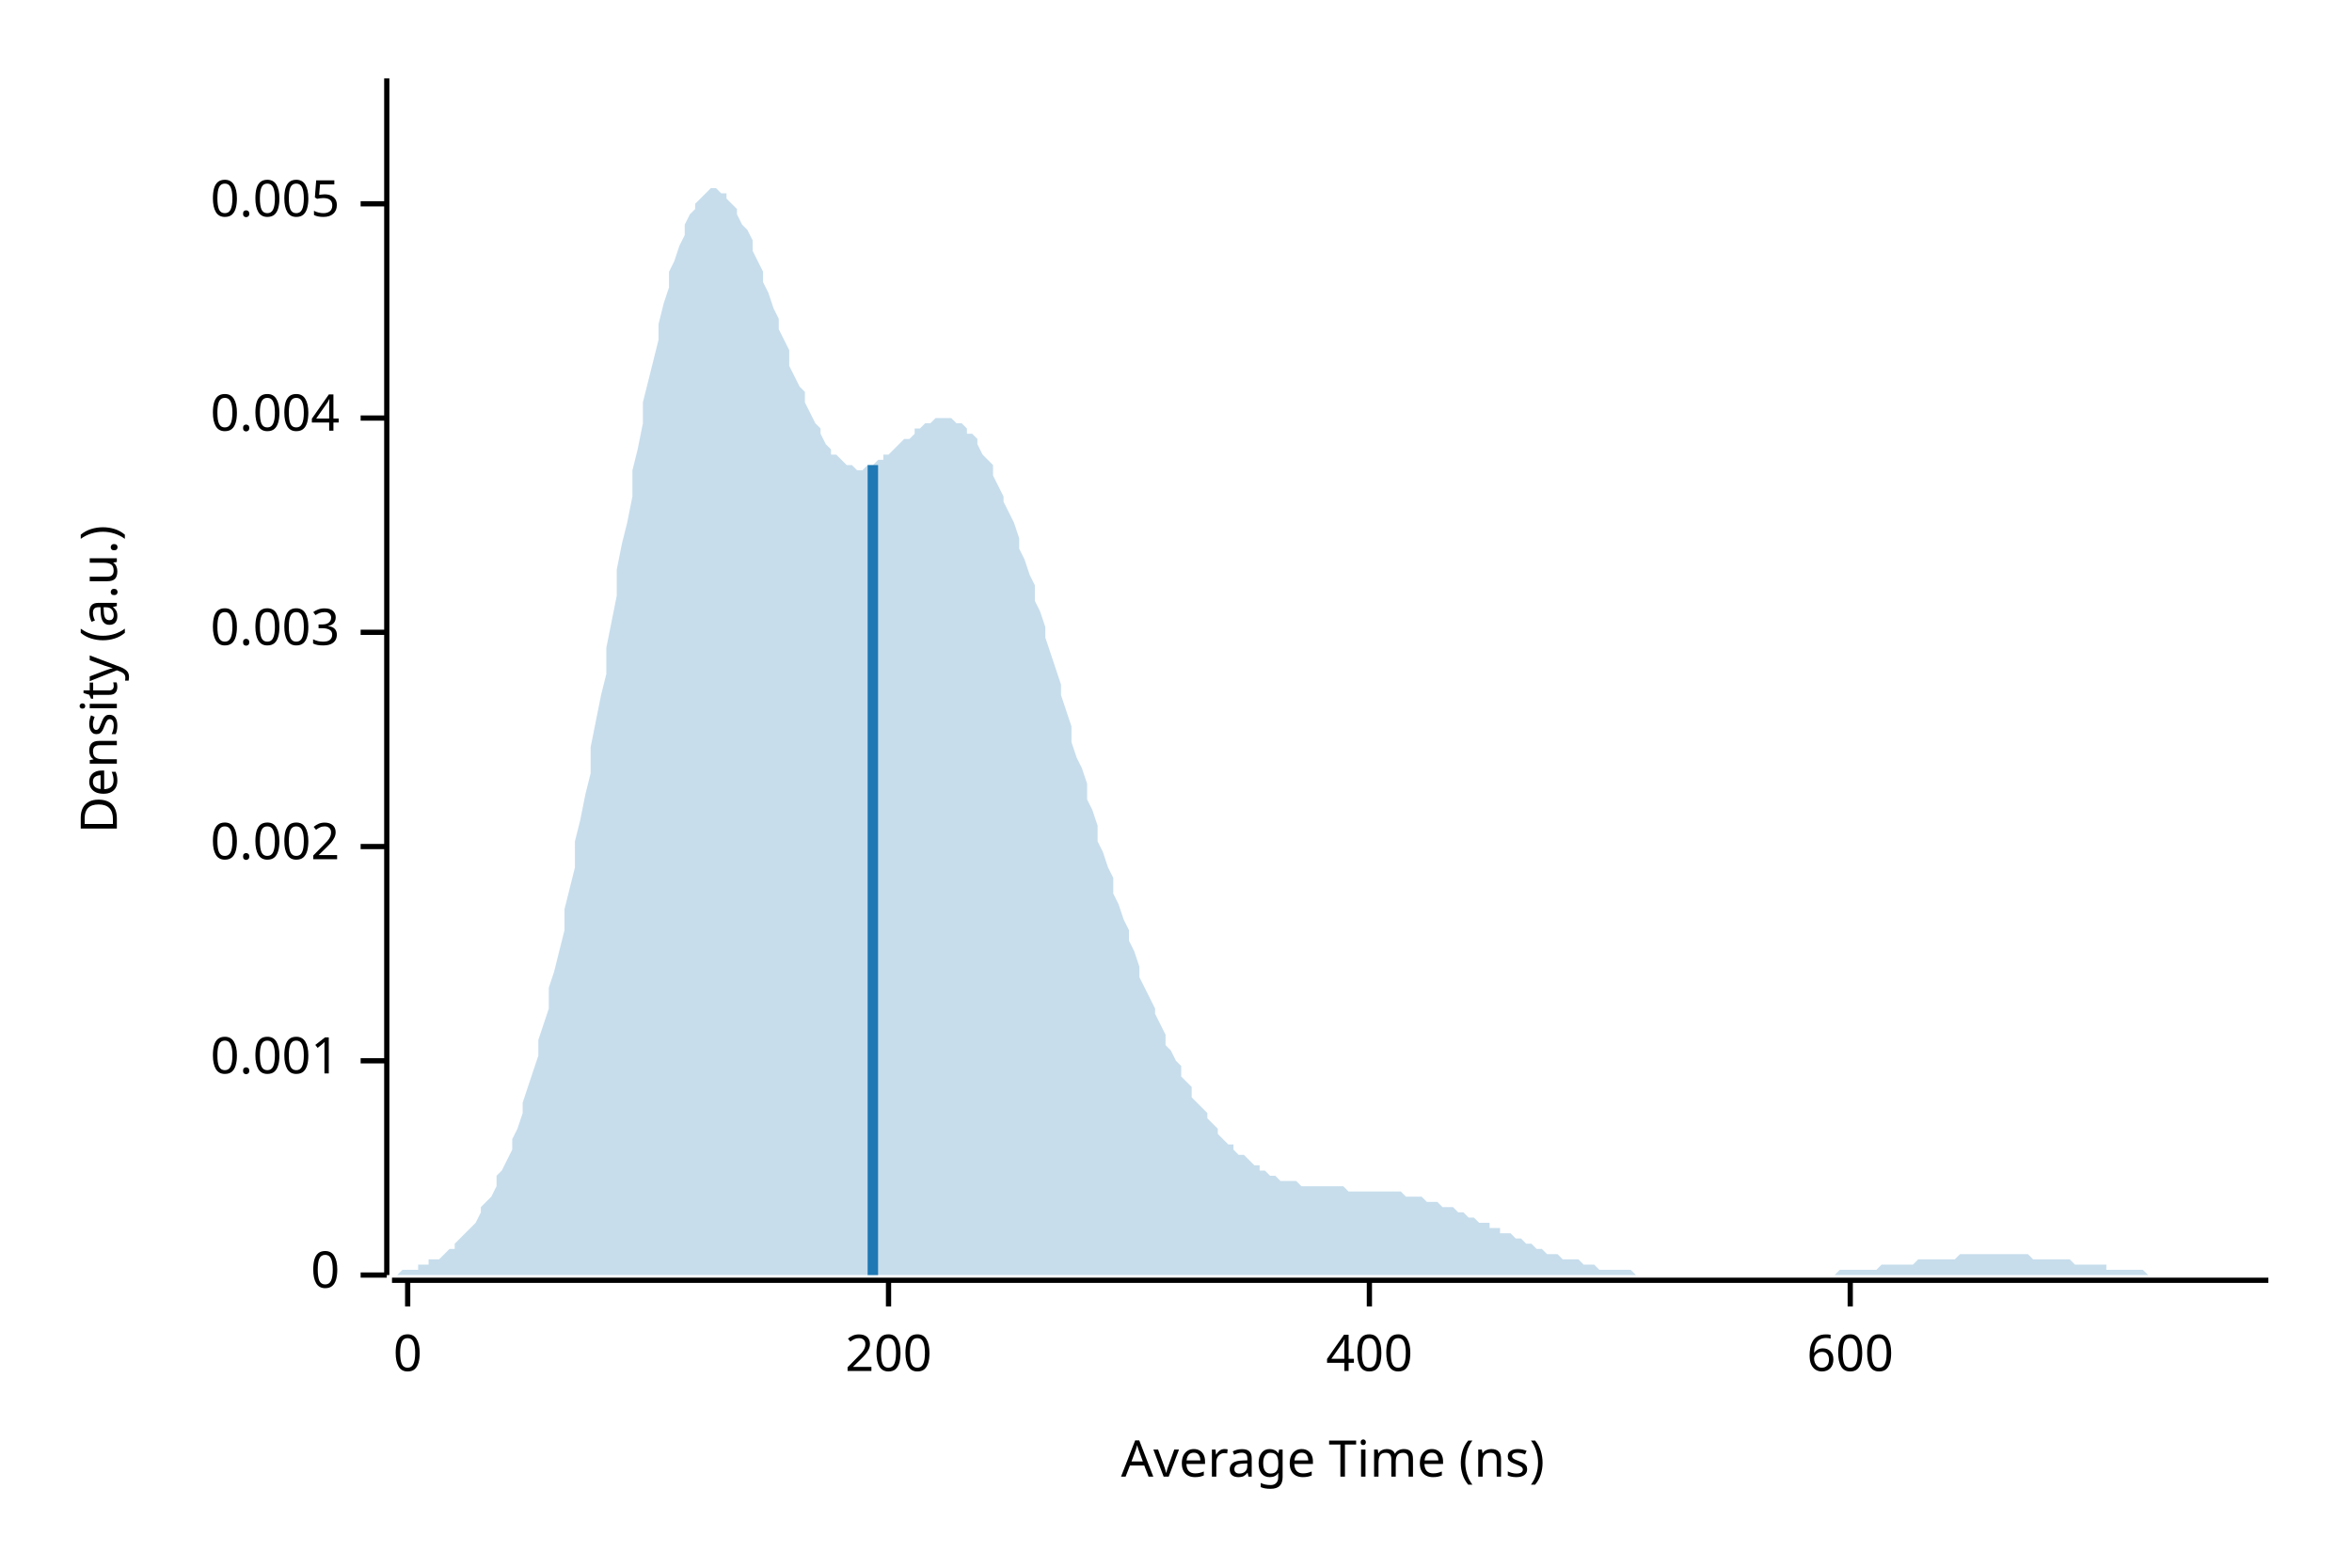
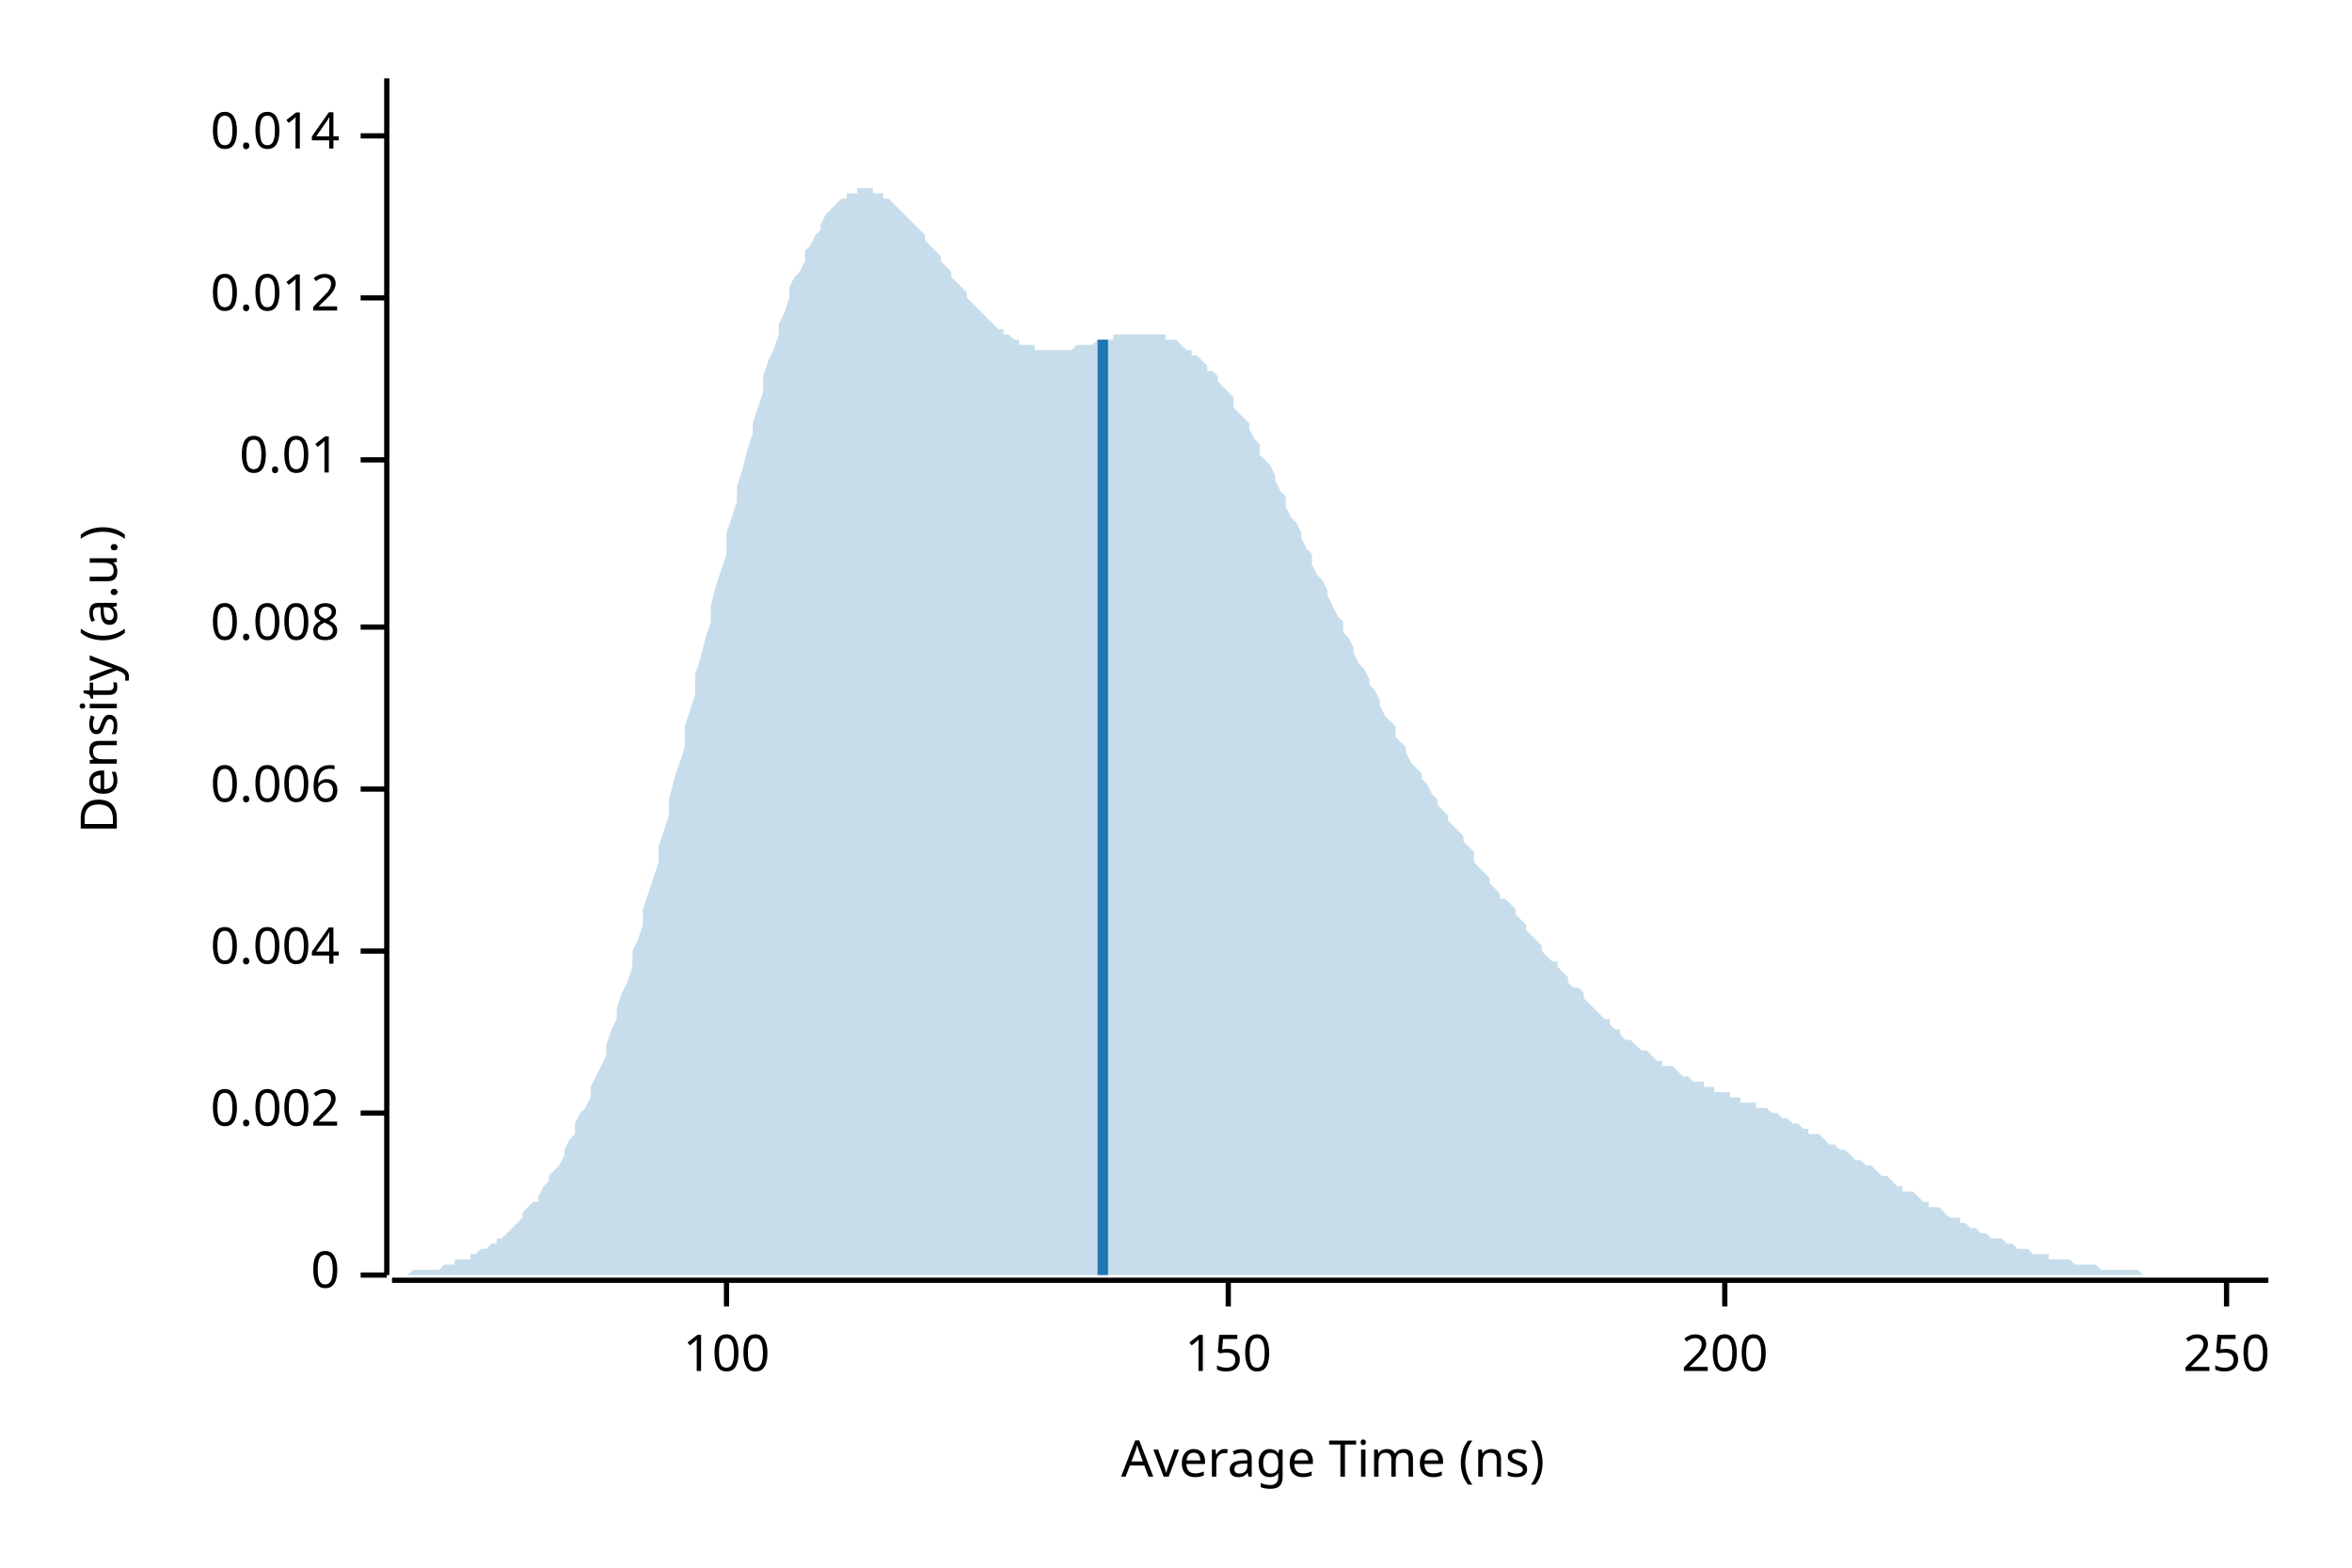
<svg xmlns="http://www.w3.org/2000/svg" width="450" height="300" viewBox="0 0 450 300">
  <text x="15" y="130" dy="0.76em" text-anchor="middle" font-family="sans-serif" font-size="9.677" opacity="1" fill="#000000" transform="rotate(270, 15, 130)">
Density (a.u.)
</text>
  <text x="255" y="285" dy="-0.5ex" text-anchor="middle" font-family="sans-serif" font-size="9.677" opacity="1" fill="#000000">
Average Time (ns)
</text>
  <polyline fill="none" opacity="1" stroke="#000000" stroke-width="1" points="74,15 74,244 " />
  <text x="65" y="244" dy="0.5ex" text-anchor="end" font-family="sans-serif" font-size="9.677" opacity="1" fill="#000000">
0
</text>
  <polyline fill="none" opacity="1" stroke="#000000" stroke-width="1" points="69,244 74,244 " />
-   <text x="65" y="203" dy="0.5ex" text-anchor="end" font-family="sans-serif" font-size="9.677" opacity="1" fill="#000000">
- 0.001
- </text>
-   <polyline fill="none" opacity="1" stroke="#000000" stroke-width="1" points="69,203 74,203 " />
-   <text x="65" y="162" dy="0.5ex" text-anchor="end" font-family="sans-serif" font-size="9.677" opacity="1" fill="#000000">
+   <text x="65" y="213" dy="0.5ex" text-anchor="end" font-family="sans-serif" font-size="9.677" opacity="1" fill="#000000">
0.002
</text>
-   <polyline fill="none" opacity="1" stroke="#000000" stroke-width="1" points="69,162 74,162 " />
-   <text x="65" y="121" dy="0.5ex" text-anchor="end" font-family="sans-serif" font-size="9.677" opacity="1" fill="#000000">
- 0.003
- </text>
-   <polyline fill="none" opacity="1" stroke="#000000" stroke-width="1" points="69,121 74,121 " />
-   <text x="65" y="80" dy="0.5ex" text-anchor="end" font-family="sans-serif" font-size="9.677" opacity="1" fill="#000000">
+   <polyline fill="none" opacity="1" stroke="#000000" stroke-width="1" points="69,213 74,213 " />
+   <text x="65" y="182" dy="0.5ex" text-anchor="end" font-family="sans-serif" font-size="9.677" opacity="1" fill="#000000">
0.004
</text>
-   <polyline fill="none" opacity="1" stroke="#000000" stroke-width="1" points="69,80 74,80 " />
-   <text x="65" y="39" dy="0.5ex" text-anchor="end" font-family="sans-serif" font-size="9.677" opacity="1" fill="#000000">
- 0.005
+   <polyline fill="none" opacity="1" stroke="#000000" stroke-width="1" points="69,182 74,182 " />
+   <text x="65" y="151" dy="0.5ex" text-anchor="end" font-family="sans-serif" font-size="9.677" opacity="1" fill="#000000">
+ 0.006
</text>
-   <polyline fill="none" opacity="1" stroke="#000000" stroke-width="1" points="69,39 74,39 " />
+   <polyline fill="none" opacity="1" stroke="#000000" stroke-width="1" points="69,151 74,151 " />
+   <text x="65" y="120" dy="0.5ex" text-anchor="end" font-family="sans-serif" font-size="9.677" opacity="1" fill="#000000">
+ 0.008
+ </text>
+   <polyline fill="none" opacity="1" stroke="#000000" stroke-width="1" points="69,120 74,120 " />
+   <text x="65" y="88" dy="0.5ex" text-anchor="end" font-family="sans-serif" font-size="9.677" opacity="1" fill="#000000">
+ 0.01
+ </text>
+   <polyline fill="none" opacity="1" stroke="#000000" stroke-width="1" points="69,88 74,88 " />
+   <text x="65" y="57" dy="0.5ex" text-anchor="end" font-family="sans-serif" font-size="9.677" opacity="1" fill="#000000">
+ 0.012
+ </text>
+   <polyline fill="none" opacity="1" stroke="#000000" stroke-width="1" points="69,57 74,57 " />
+   <text x="65" y="26" dy="0.5ex" text-anchor="end" font-family="sans-serif" font-size="9.677" opacity="1" fill="#000000">
+ 0.014
+ </text>
+   <polyline fill="none" opacity="1" stroke="#000000" stroke-width="1" points="69,26 74,26 " />
  <polyline fill="none" opacity="1" stroke="#000000" stroke-width="1" points="75,245 434,245 " />
-   <text x="78" y="255" dy="0.76em" text-anchor="middle" font-family="sans-serif" font-size="9.677" opacity="1" fill="#000000">
- 0
+   <text x="139" y="255" dy="0.76em" text-anchor="middle" font-family="sans-serif" font-size="9.677" opacity="1" fill="#000000">
+ 100
</text>
-   <polyline fill="none" opacity="1" stroke="#000000" stroke-width="1" points="78,245 78,250 " />
-   <text x="170" y="255" dy="0.76em" text-anchor="middle" font-family="sans-serif" font-size="9.677" opacity="1" fill="#000000">
+   <polyline fill="none" opacity="1" stroke="#000000" stroke-width="1" points="139,245 139,250 " />
+   <text x="235" y="255" dy="0.76em" text-anchor="middle" font-family="sans-serif" font-size="9.677" opacity="1" fill="#000000">
+ 150
+ </text>
+   <polyline fill="none" opacity="1" stroke="#000000" stroke-width="1" points="235,245 235,250 " />
+   <text x="330" y="255" dy="0.76em" text-anchor="middle" font-family="sans-serif" font-size="9.677" opacity="1" fill="#000000">
200
</text>
-   <polyline fill="none" opacity="1" stroke="#000000" stroke-width="1" points="170,245 170,250 " />
-   <text x="262" y="255" dy="0.76em" text-anchor="middle" font-family="sans-serif" font-size="9.677" opacity="1" fill="#000000">
- 400
+   <polyline fill="none" opacity="1" stroke="#000000" stroke-width="1" points="330,245 330,250 " />
+   <text x="426" y="255" dy="0.76em" text-anchor="middle" font-family="sans-serif" font-size="9.677" opacity="1" fill="#000000">
+ 250
</text>
-   <polyline fill="none" opacity="1" stroke="#000000" stroke-width="1" points="262,245 262,250 " />
-   <text x="354" y="255" dy="0.76em" text-anchor="middle" font-family="sans-serif" font-size="9.677" opacity="1" fill="#000000">
- 600
- </text>
-   <polyline fill="none" opacity="1" stroke="#000000" stroke-width="1" points="354,245 354,250 " />
-   <polygon opacity="0.25" fill="#1F78B4" points="75,244 75,244 76,244 77,243 77,243 78,243 79,243 80,243 80,242 81,242 82,242 82,241 83,241 84,241 85,240 85,240 86,239 87,239 87,238 88,237 89,236 90,235 90,235 91,234 92,232 92,231 93,230 94,229 95,227 95,225 96,224 97,222 98,220 98,218 99,216 100,213 100,211 101,208 102,205 103,202 103,199 104,196 105,193 105,189 106,186 107,182 108,178 108,174 109,170 110,166 110,161 111,157 112,152 113,148 113,143 114,138 115,133 116,129 116,124 117,119 118,114 118,109 119,104 120,100 121,95 121,90 122,86 123,81 123,77 124,73 125,69 126,65 126,62 127,58 128,55 128,52 129,50 130,47 131,45 131,43 132,41 133,40 133,39 134,38 135,37 136,36 136,36 137,36 138,37 139,37 139,38 140,39 141,40 141,41 142,43 143,44 144,46 144,48 145,50 146,52 146,54 147,56 148,59 149,61 149,63 150,65 151,67 151,70 152,72 153,74 154,75 154,77 155,79 156,81 157,82 157,83 158,85 159,86 159,87 160,87 161,88 162,89 162,89 163,89 164,90 164,90 165,90 166,89 167,89 167,89 168,88 169,88 169,87 170,87 171,86 172,85 172,85 173,84 174,84 175,83 175,82 176,82 177,81 177,81 178,81 179,80 180,80 180,80 181,80 182,80 182,80 183,81 184,81 185,82 185,83 186,83 187,84 187,85 188,87 189,88 190,89 190,91 191,93 192,95 192,96 193,98 194,100 195,103 195,105 196,107 197,110 198,112 198,115 199,117 200,120 200,122 201,125 202,128 203,131 203,133 204,136 205,139 205,142 206,145 207,147 208,150 208,153 209,155 210,158 210,161 211,163 212,166 213,168 213,171 214,173 215,176 216,178 216,180 217,182 218,185 218,187 219,189 220,191 221,193 221,194 222,196 223,198 223,200 224,201 225,203 226,204 226,206 227,207 228,208 228,210 229,211 230,212 231,213 231,214 232,215 233,216 233,217 234,218 235,219 236,219 236,220 237,221 238,221 239,222 239,222 240,223 241,223 241,224 242,224 243,225 244,225 244,225 245,226 246,226 246,226 247,226 248,226 249,227 249,227 250,227 251,227 251,227 252,227 253,227 254,227 254,227 255,227 256,227 257,227 257,227 258,228 259,228 259,228 260,228 261,228 262,228 262,228 263,228 264,228 264,228 265,228 266,228 267,228 267,228 268,228 269,229 269,229 270,229 271,229 272,229 272,229 273,230 274,230 275,230 275,230 276,231 277,231 277,231 278,231 279,232 280,232 280,232 281,233 282,233 282,233 283,234 284,234 285,234 285,235 286,235 287,235 287,236 288,236 289,236 290,237 290,237 291,237 292,238 292,238 293,238 294,239 295,239 295,239 296,240 297,240 298,240 298,240 299,241 300,241 300,241 301,241 302,241 303,242 303,242 304,242 305,242 305,242 306,243 307,243 308,243 308,243 309,243 310,243 310,243 311,243 312,243 313,244 313,244 314,244 315,244 316,244 316,244 317,244 318,244 318,244 319,244 320,244 321,244 321,244 322,244 323,244 323,244 324,244 325,244 326,244 326,244 327,244 328,244 328,244 329,244 330,244 331,244 331,244 332,244 333,244 333,244 334,244 335,244 336,244 336,244 337,244 338,244 339,244 339,244 340,244 341,244 341,244 342,244 343,244 344,244 344,244 345,244 346,244 346,244 347,244 348,244 349,244 349,244 350,244 351,244 351,244 352,243 353,243 354,243 354,243 355,243 356,243 357,243 357,243 358,243 359,243 359,243 360,242 361,242 362,242 362,242 363,242 364,242 364,242 365,242 366,242 367,241 367,241 368,241 369,241 369,241 370,241 371,241 372,241 372,241 373,241 374,241 375,240 375,240 376,240 377,240 377,240 378,240 379,240 380,240 380,240 381,240 382,240 382,240 383,240 384,240 385,240 385,240 386,240 387,240 387,240 388,240 389,241 390,241 390,241 391,241 392,241 392,241 393,241 394,241 395,241 395,241 396,241 397,242 398,242 398,242 399,242 400,242 400,242 401,242 402,242 403,242 403,243 404,243 405,243 405,243 406,243 407,243 408,243 408,243 409,243 410,243 410,243 411,244 412,244 413,244 413,244 414,244 415,244 416,244 416,244 417,244 418,244 418,244 419,244 420,244 421,244 421,244 422,244 423,244 423,244 424,244 425,244 426,244 426,244 427,244 428,244 428,244 429,244 430,244 431,244 431,244 432,244 433,244 434,244 434,244 75,244 " />
-   <polyline fill="none" opacity="1" stroke="#1F78B4" stroke-width="2" points="167,244 167,89 " />
+   <polyline fill="none" opacity="1" stroke="#000000" stroke-width="1" points="426,245 426,250 " />
+   <polygon opacity="0.25" fill="#1F78B4" points="75,244 75,244 76,244 77,244 77,244 78,244 79,243 80,243 80,243 81,243 82,243 82,243 83,243 84,243 85,242 85,242 86,242 87,242 87,241 88,241 89,241 90,241 90,240 91,240 92,239 92,239 93,239 94,238 95,238 95,237 96,237 97,236 98,235 98,235 99,234 100,233 100,232 101,231 102,230 103,230 103,229 104,227 105,226 105,225 106,224 107,223 108,221 108,220 109,218 110,217 110,215 111,213 112,212 113,210 113,208 114,206 115,204 116,202 116,200 117,197 118,195 118,193 119,190 120,188 121,185 121,182 122,180 123,177 123,174 124,171 125,168 126,165 126,162 127,159 128,156 128,153 129,149 130,146 131,143 131,139 132,136 133,133 133,129 134,126 135,122 136,119 136,116 137,112 138,109 139,106 139,102 140,99 141,96 141,93 142,90 143,86 144,83 144,81 145,78 146,75 146,72 147,69 148,67 149,64 149,62 150,60 151,57 151,55 152,53 153,52 154,50 154,48 155,47 156,45 157,44 157,43 158,41 159,40 159,40 160,39 161,38 162,38 162,37 163,37 164,37 164,36 165,36 166,36 167,36 167,37 168,37 169,37 169,38 170,38 171,39 172,40 172,40 173,41 174,42 175,43 175,43 176,44 177,45 177,46 178,47 179,48 180,49 180,50 181,51 182,52 182,53 183,54 184,55 185,56 185,57 186,58 187,59 187,59 188,60 189,61 190,62 190,62 191,63 192,63 192,64 193,64 194,65 195,65 195,66 196,66 197,66 198,66 198,67 199,67 200,67 200,67 201,67 202,67 203,67 203,67 204,67 205,67 205,67 206,66 207,66 208,66 208,66 209,66 210,65 210,65 211,65 212,65 213,65 213,64 214,64 215,64 216,64 216,64 217,64 218,64 218,64 219,64 220,64 221,64 221,64 222,64 223,64 223,65 224,65 225,65 226,66 226,66 227,67 228,67 228,68 229,68 230,69 231,70 231,71 232,71 233,72 233,73 234,74 235,75 236,76 236,78 237,79 238,80 239,81 239,82 240,84 241,85 241,87 242,88 243,89 244,91 244,92 245,94 246,95 246,97 247,99 248,100 249,102 249,103 250,105 251,106 251,108 252,110 253,111 254,113 254,114 255,116 256,118 257,119 257,121 258,122 259,124 259,125 260,127 261,128 262,130 262,131 263,132 264,134 264,135 265,137 266,138 267,139 267,141 268,142 269,143 269,144 270,146 271,147 272,148 272,149 273,150 274,152 275,153 275,154 276,155 277,156 277,157 278,158 279,159 280,160 280,161 281,162 282,163 282,165 283,166 284,167 285,168 285,169 286,170 287,171 287,172 288,172 289,173 290,174 290,175 291,176 292,177 292,178 293,179 294,180 295,181 295,182 296,183 297,184 298,184 298,185 299,186 300,187 300,188 301,189 302,189 303,190 303,191 304,192 305,193 305,193 306,194 307,195 308,195 308,196 309,197 310,197 310,198 311,199 312,199 313,200 313,200 314,201 315,201 316,202 316,202 317,203 318,203 318,204 319,204 320,204 321,205 321,205 322,206 323,206 323,206 324,207 325,207 326,207 326,208 327,208 328,208 328,209 329,209 330,209 331,209 331,210 332,210 333,210 333,211 334,211 335,211 336,211 336,212 337,212 338,212 339,213 339,213 340,213 341,214 341,214 342,214 343,215 344,215 344,215 345,216 346,216 346,217 347,217 348,217 349,218 349,218 350,219 351,219 351,219 352,220 353,220 354,221 354,221 355,222 356,222 357,223 357,223 358,223 359,224 359,224 360,225 361,225 362,226 362,226 363,227 364,227 364,228 365,228 366,228 367,229 367,229 368,230 369,230 369,231 370,231 371,231 372,232 372,232 373,233 374,233 375,233 375,234 376,234 377,235 377,235 378,235 379,236 380,236 380,236 381,237 382,237 382,237 383,237 384,238 385,238 385,238 386,239 387,239 387,239 388,239 389,240 390,240 390,240 391,240 392,240 392,241 393,241 394,241 395,241 395,241 396,241 397,242 398,242 398,242 399,242 400,242 400,242 401,242 402,243 403,243 403,243 404,243 405,243 405,243 406,243 407,243 408,243 408,243 409,243 410,244 410,244 411,244 412,244 413,244 413,244 414,244 415,244 416,244 416,244 417,244 418,244 418,244 419,244 420,244 421,244 421,244 422,244 423,244 423,244 424,244 425,244 426,244 426,244 427,244 428,244 428,244 429,244 430,244 431,244 431,244 432,244 433,244 434,244 434,244 75,244 " />
+   <polyline fill="none" opacity="1" stroke="#1F78B4" stroke-width="2" points="211,244 211,65 " />
</svg>
